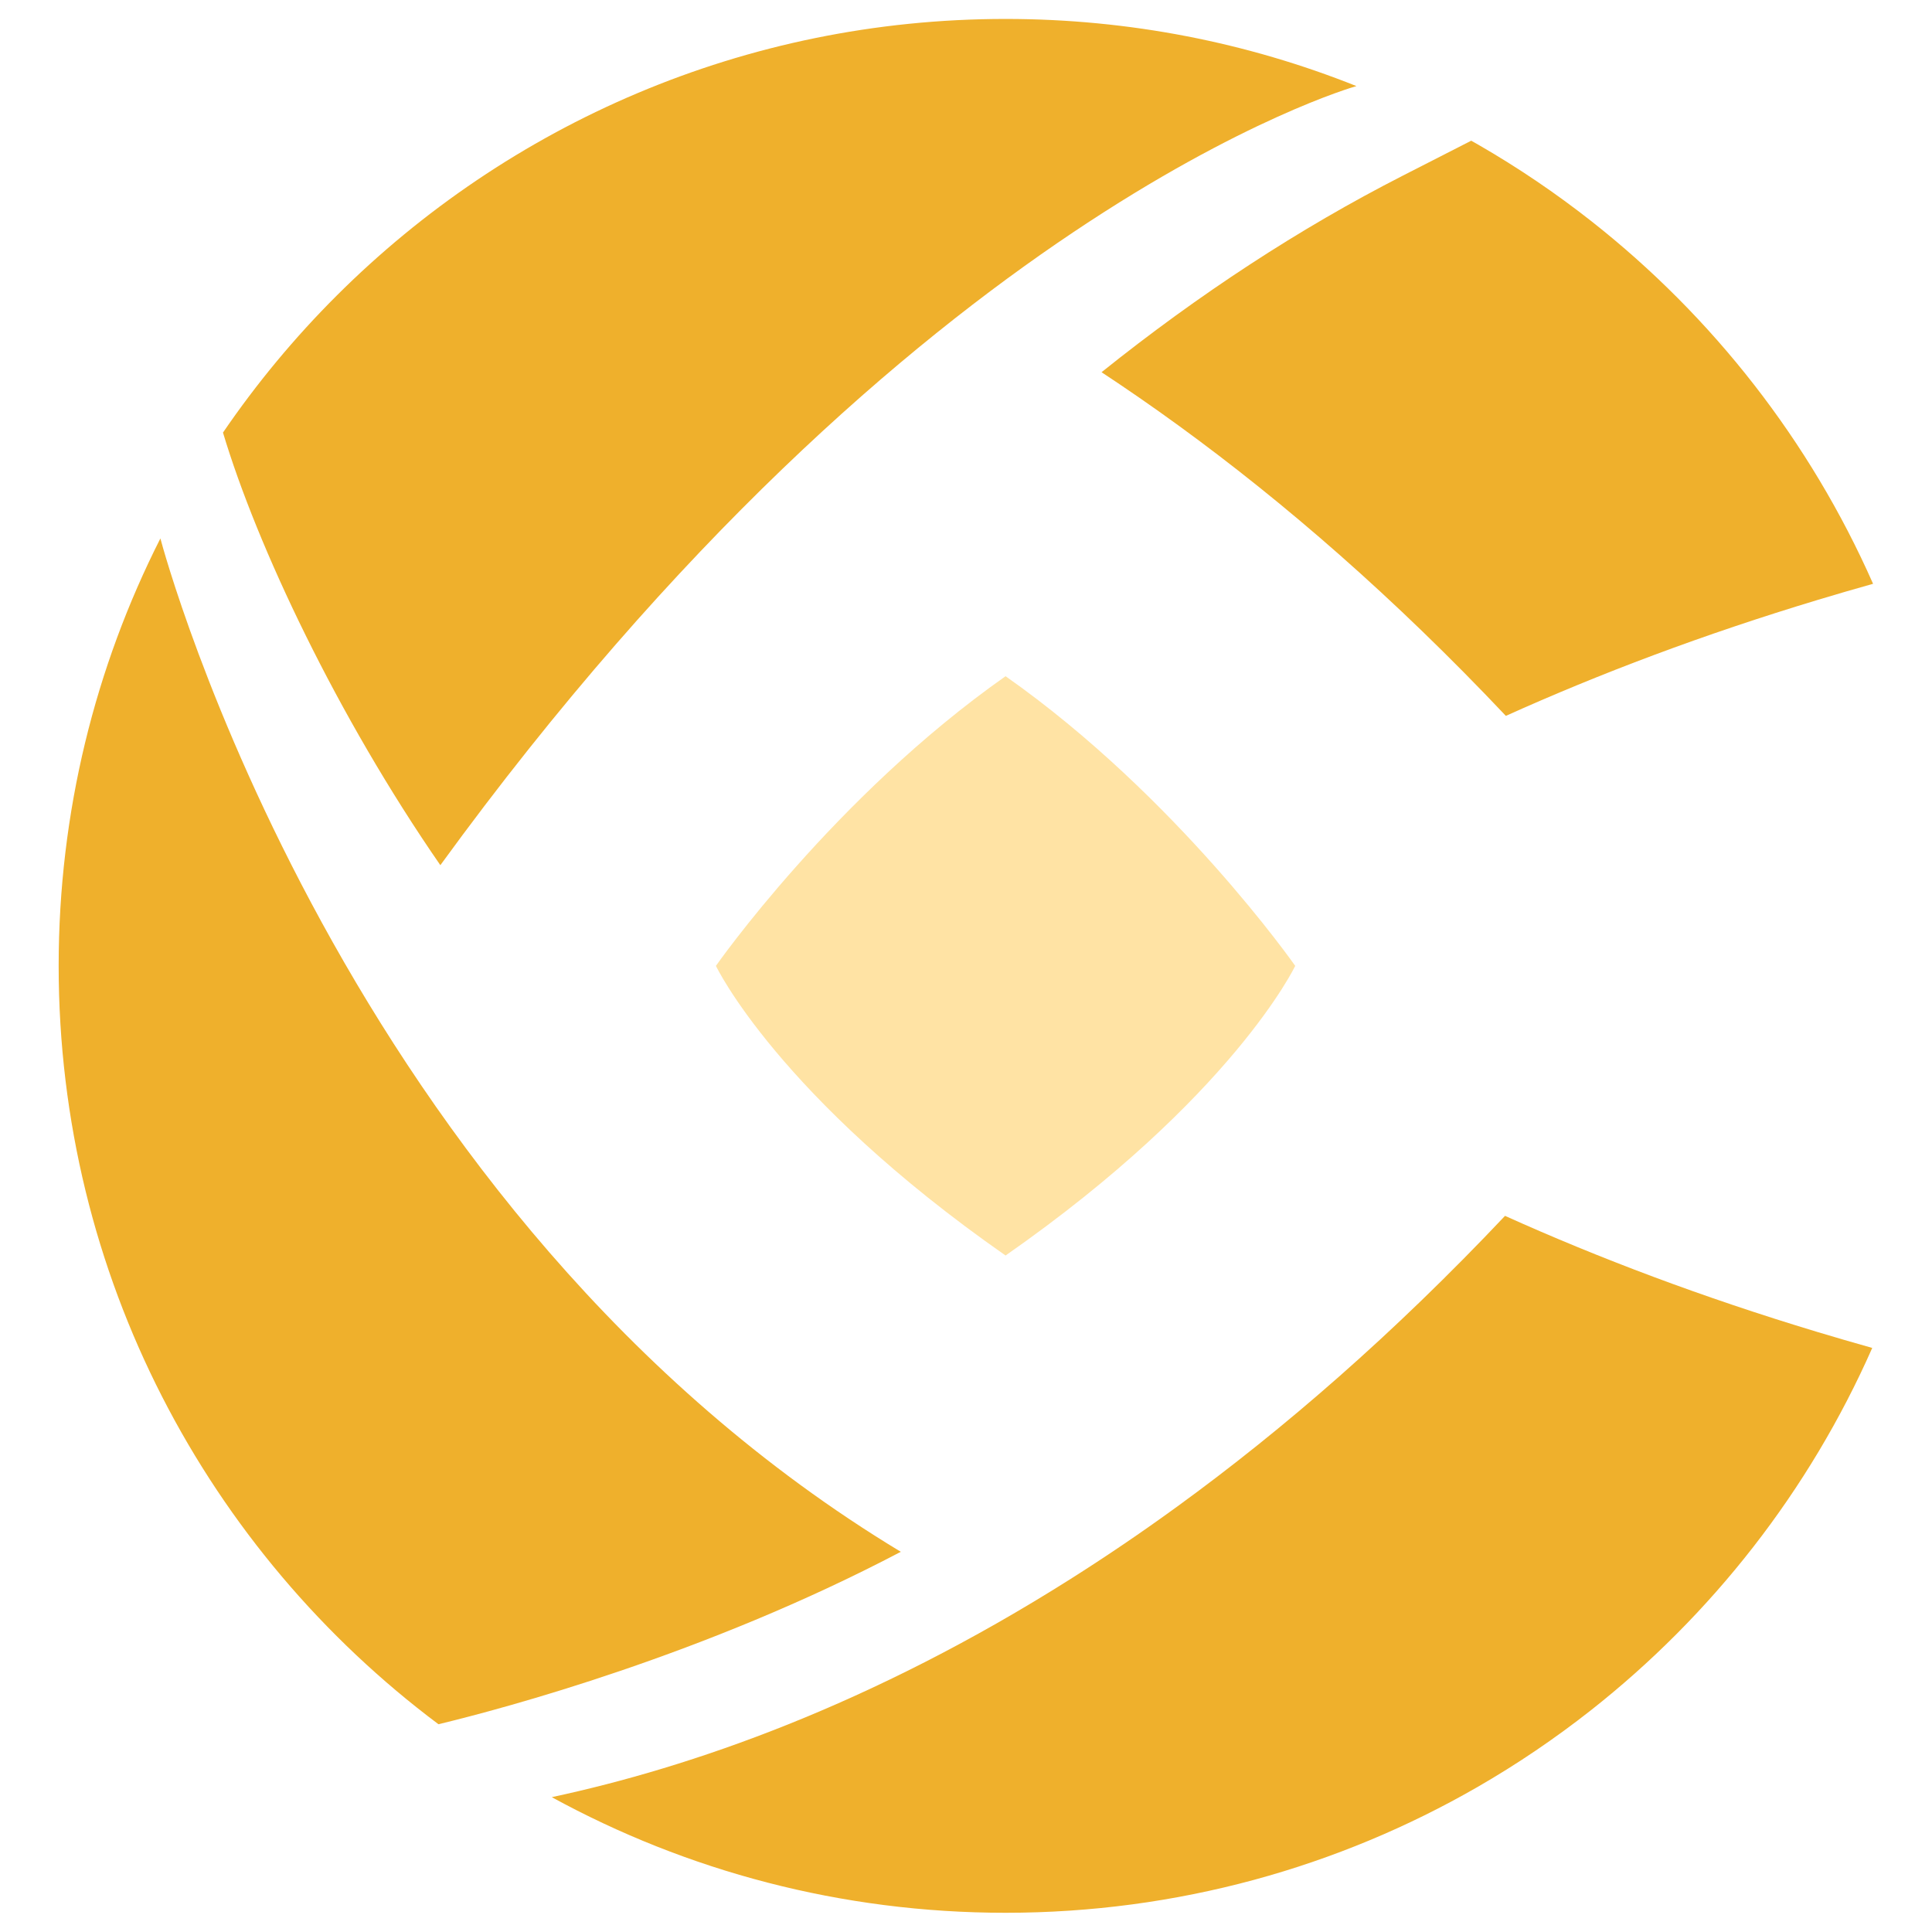
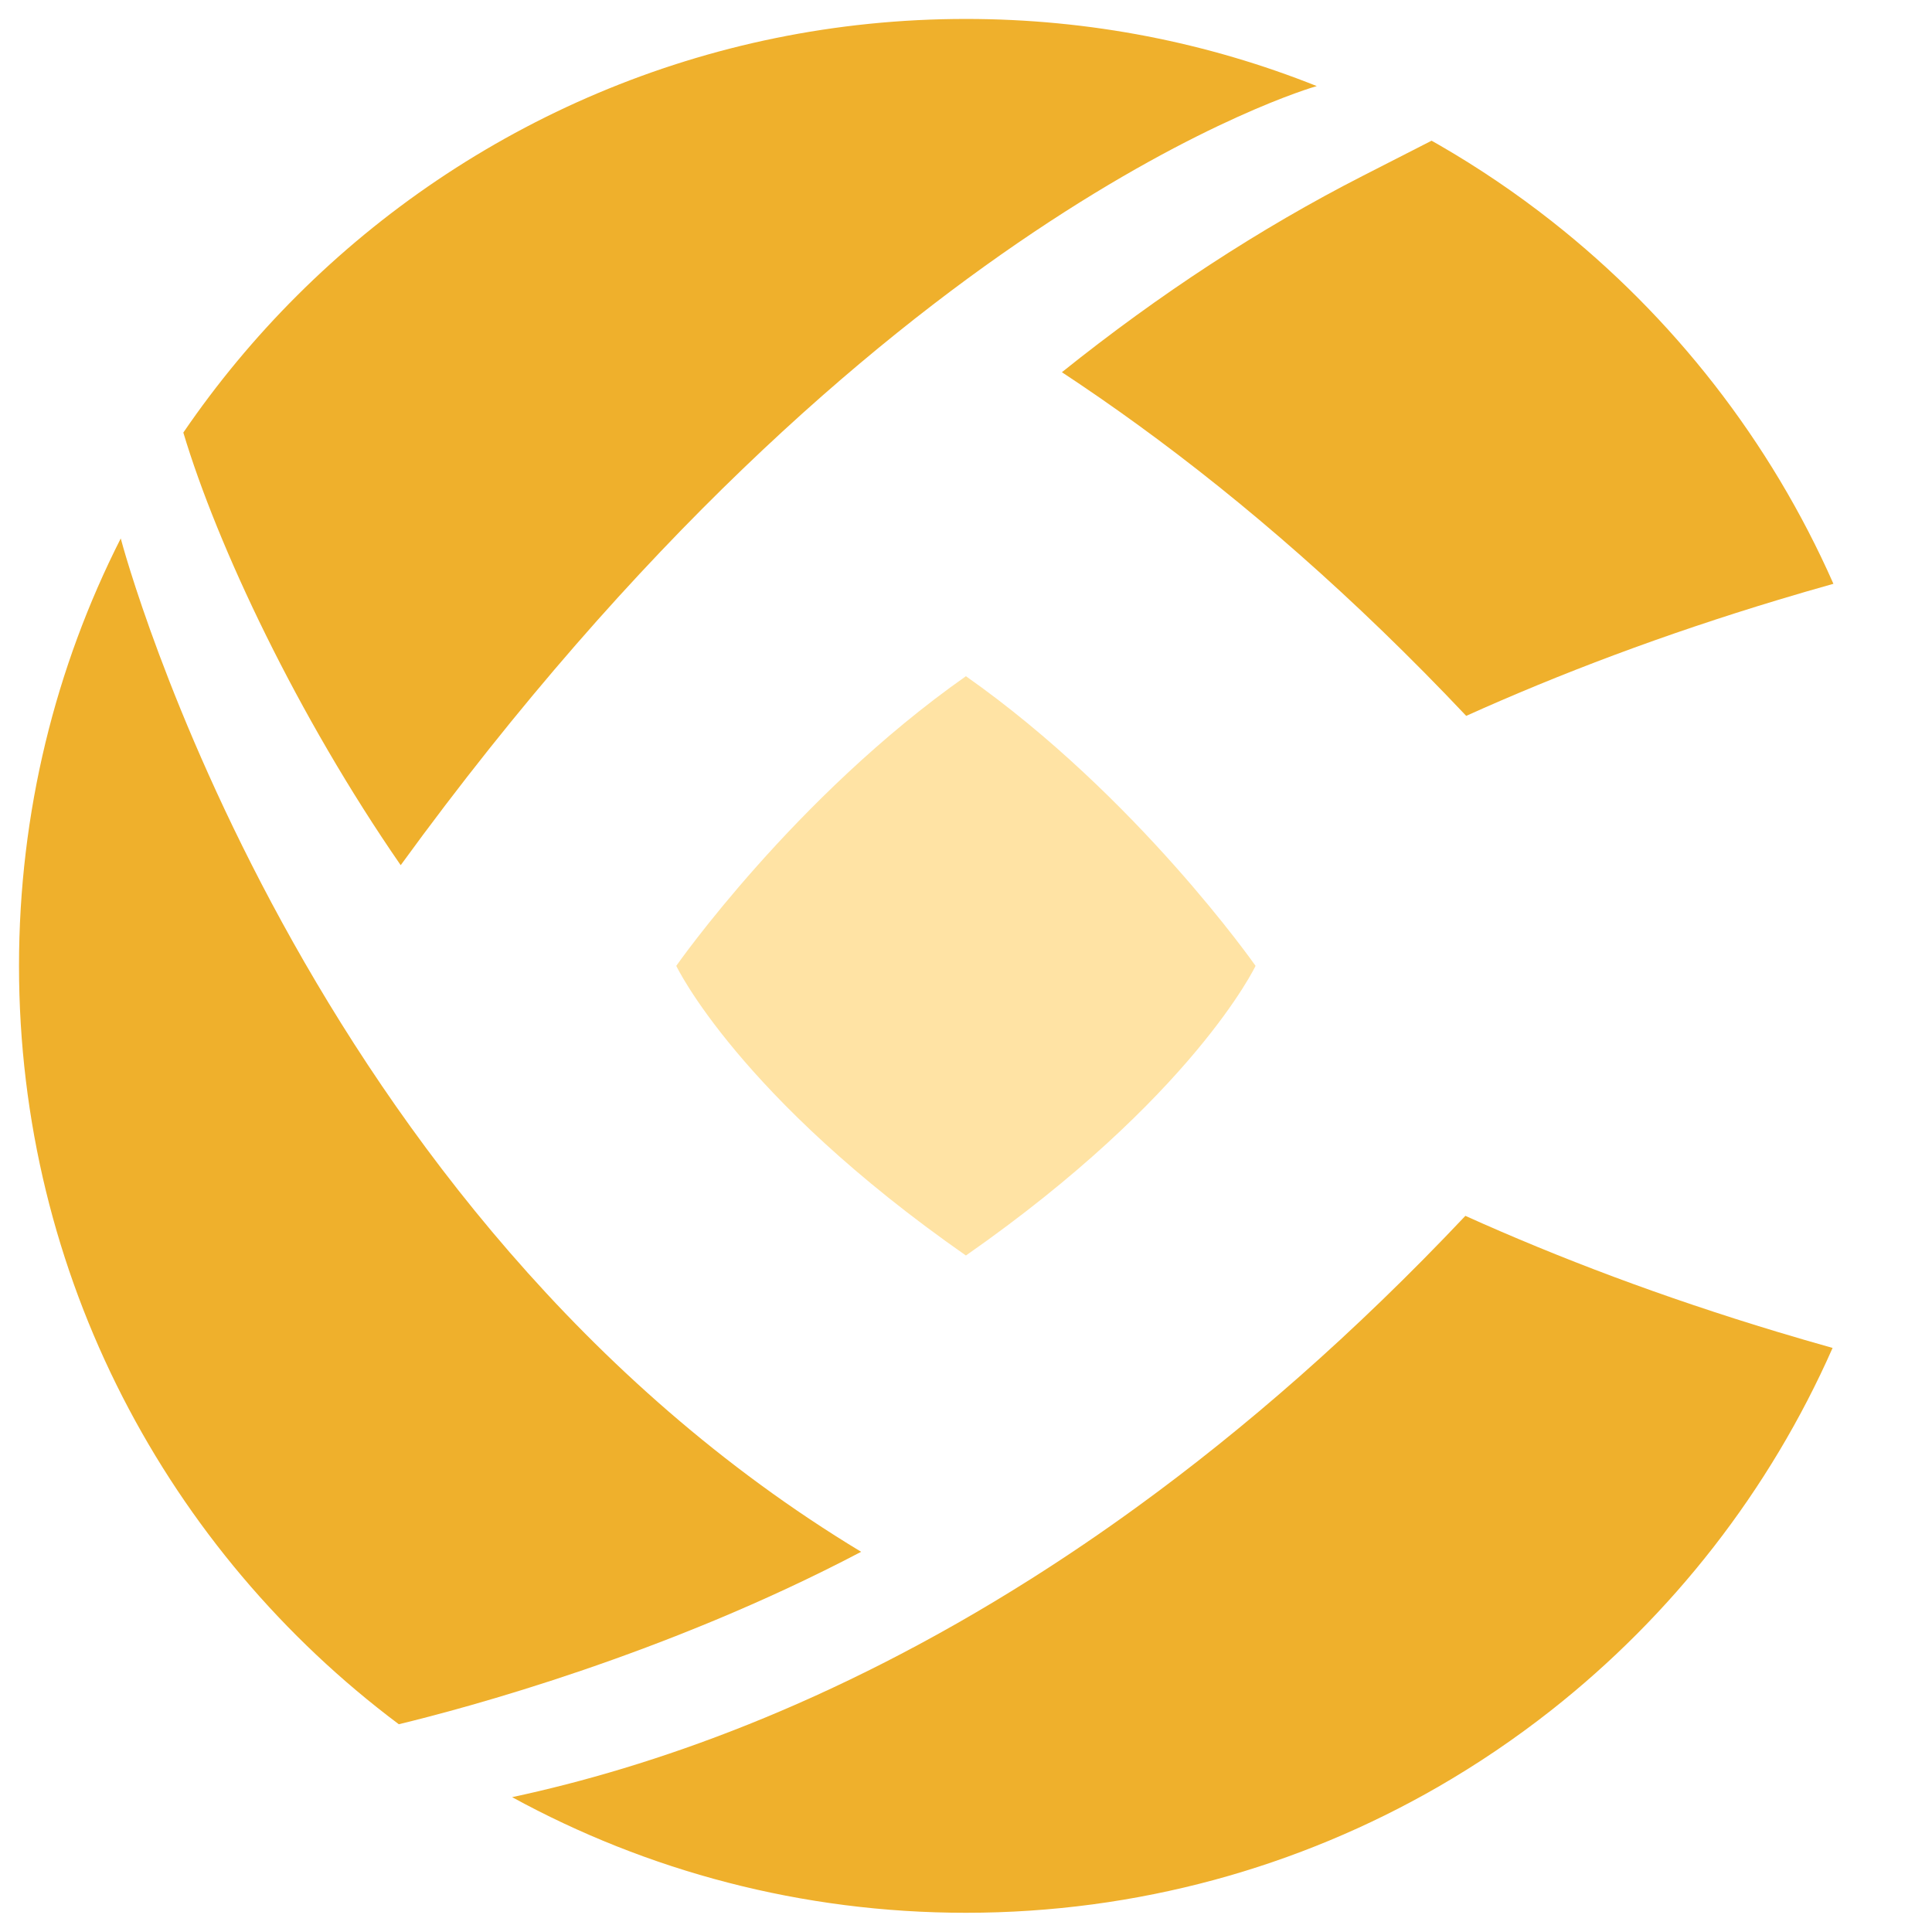
- <svg xmlns="http://www.w3.org/2000/svg" viewBox="293.6 293.6 1413.0 1413.0">
+ <svg xmlns="http://www.w3.org/2000/svg" viewBox="322.6 293.6 1413.0 1413.0">
  <g>
    <g>
      <g>
        <path fill="#EFB02C" d="M952.411,1428.538c-143.474,75.464-290.294,114.548-338.135,126.109  c-168.662-126.306-277.774-327.731-277.774-554.638c0-112.482,26.811-218.717,74.406-312.628c0,0,0,0.024,0.025,0.098  C413.047,695.546,543.117,1181.338,952.411,1428.538z" />
        <path fill="#EFB02C" d="M1662.892,1279.432c-46.11,104.457-117.29,195.363-205.906,265.106  c-26.126,20.557-53.767,39.283-82.722,55.978c-101.628,58.538-219.513,92.029-345.223,92.029  c-120.254,0-233.345-30.65-331.896-84.563c101.785-21.803,233.333-67.183,379.443-159.582  c25.609-16.189,51.679-33.828,78.107-53.048c77.433-56.293,157.999-126.069,239.632-212.518  c68.497,30.875,144.358,59.56,228.326,84.888C1635.869,1271.707,1649.274,1275.614,1662.892,1279.432z" />
        <path fill="#EFB02C" d="M1319.213,422.251c-75.063,38.353-148.71,86.443-219.985,143.577  c18.485,12.169,37.186,25.084,56.075,38.821c77.433,56.293,157.999,126.07,239.632,212.519  c68.496-30.875,144.358-59.56,228.326-84.888c13.214-3.985,26.62-7.892,40.238-11.71  c-46.11-104.457-117.29-195.363-205.905-265.106c-26.126-20.557-53.767-39.283-82.722-55.978c-1.748-1.007-3.512-1.988-5.27-2.98  L1319.213,422.251z" />
        <path fill="#EFB02C" d="M1285.627,356.551c0,0-0.025,0-0.049,0.024c-5.042,1.427-323.402,93.445-669.925,569.79  C540.19,817.168,481.575,693.037,456.683,609.973c24.573-35.985,52.466-69.56,83.212-100.233  c125.297-125.002,298.19-202.286,489.136-202.286C1119.695,307.454,1206.277,324.869,1285.627,356.551z" />
      </g>
      <path fill="#FFE3A4" d="M1029.039,788.161C903.646,876.283,817.2,1000,817.2,1000s45.417,95.667,211.839,211.839  C1195.462,1095.668,1240.878,1000,1240.878,1000S1154.432,876.283,1029.039,788.161z" />
    </g>
  </g>
</svg>
